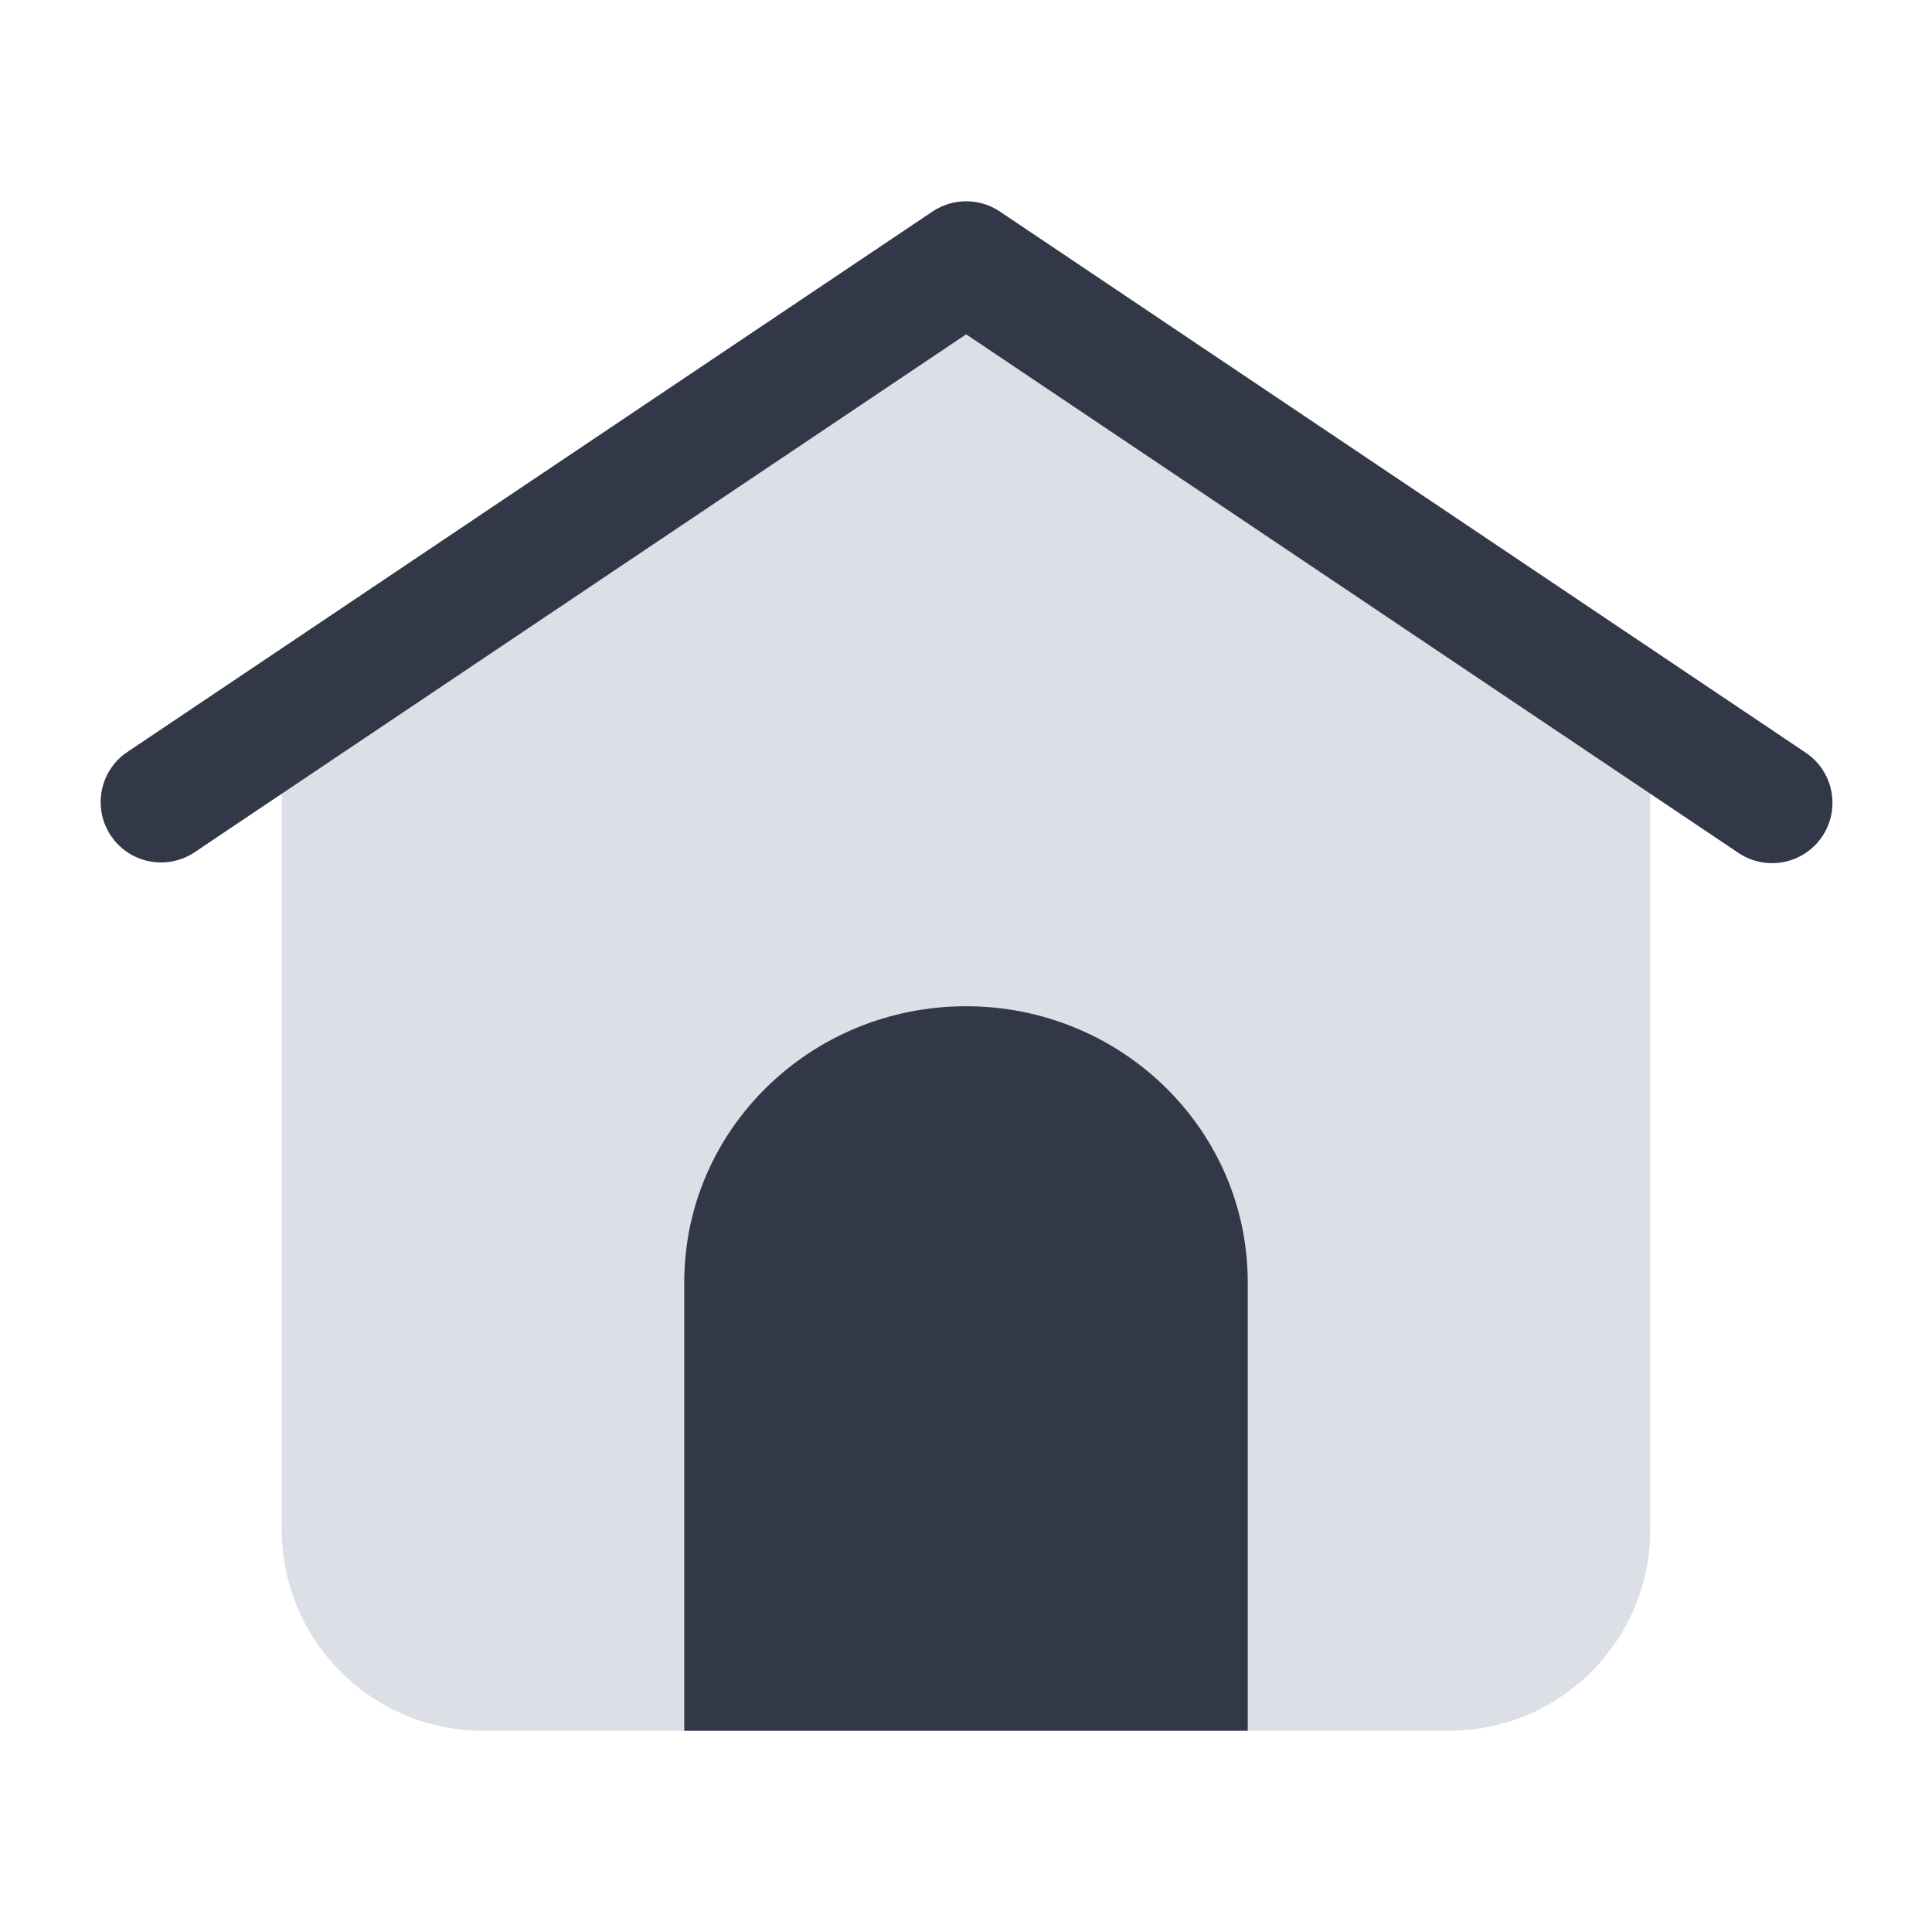
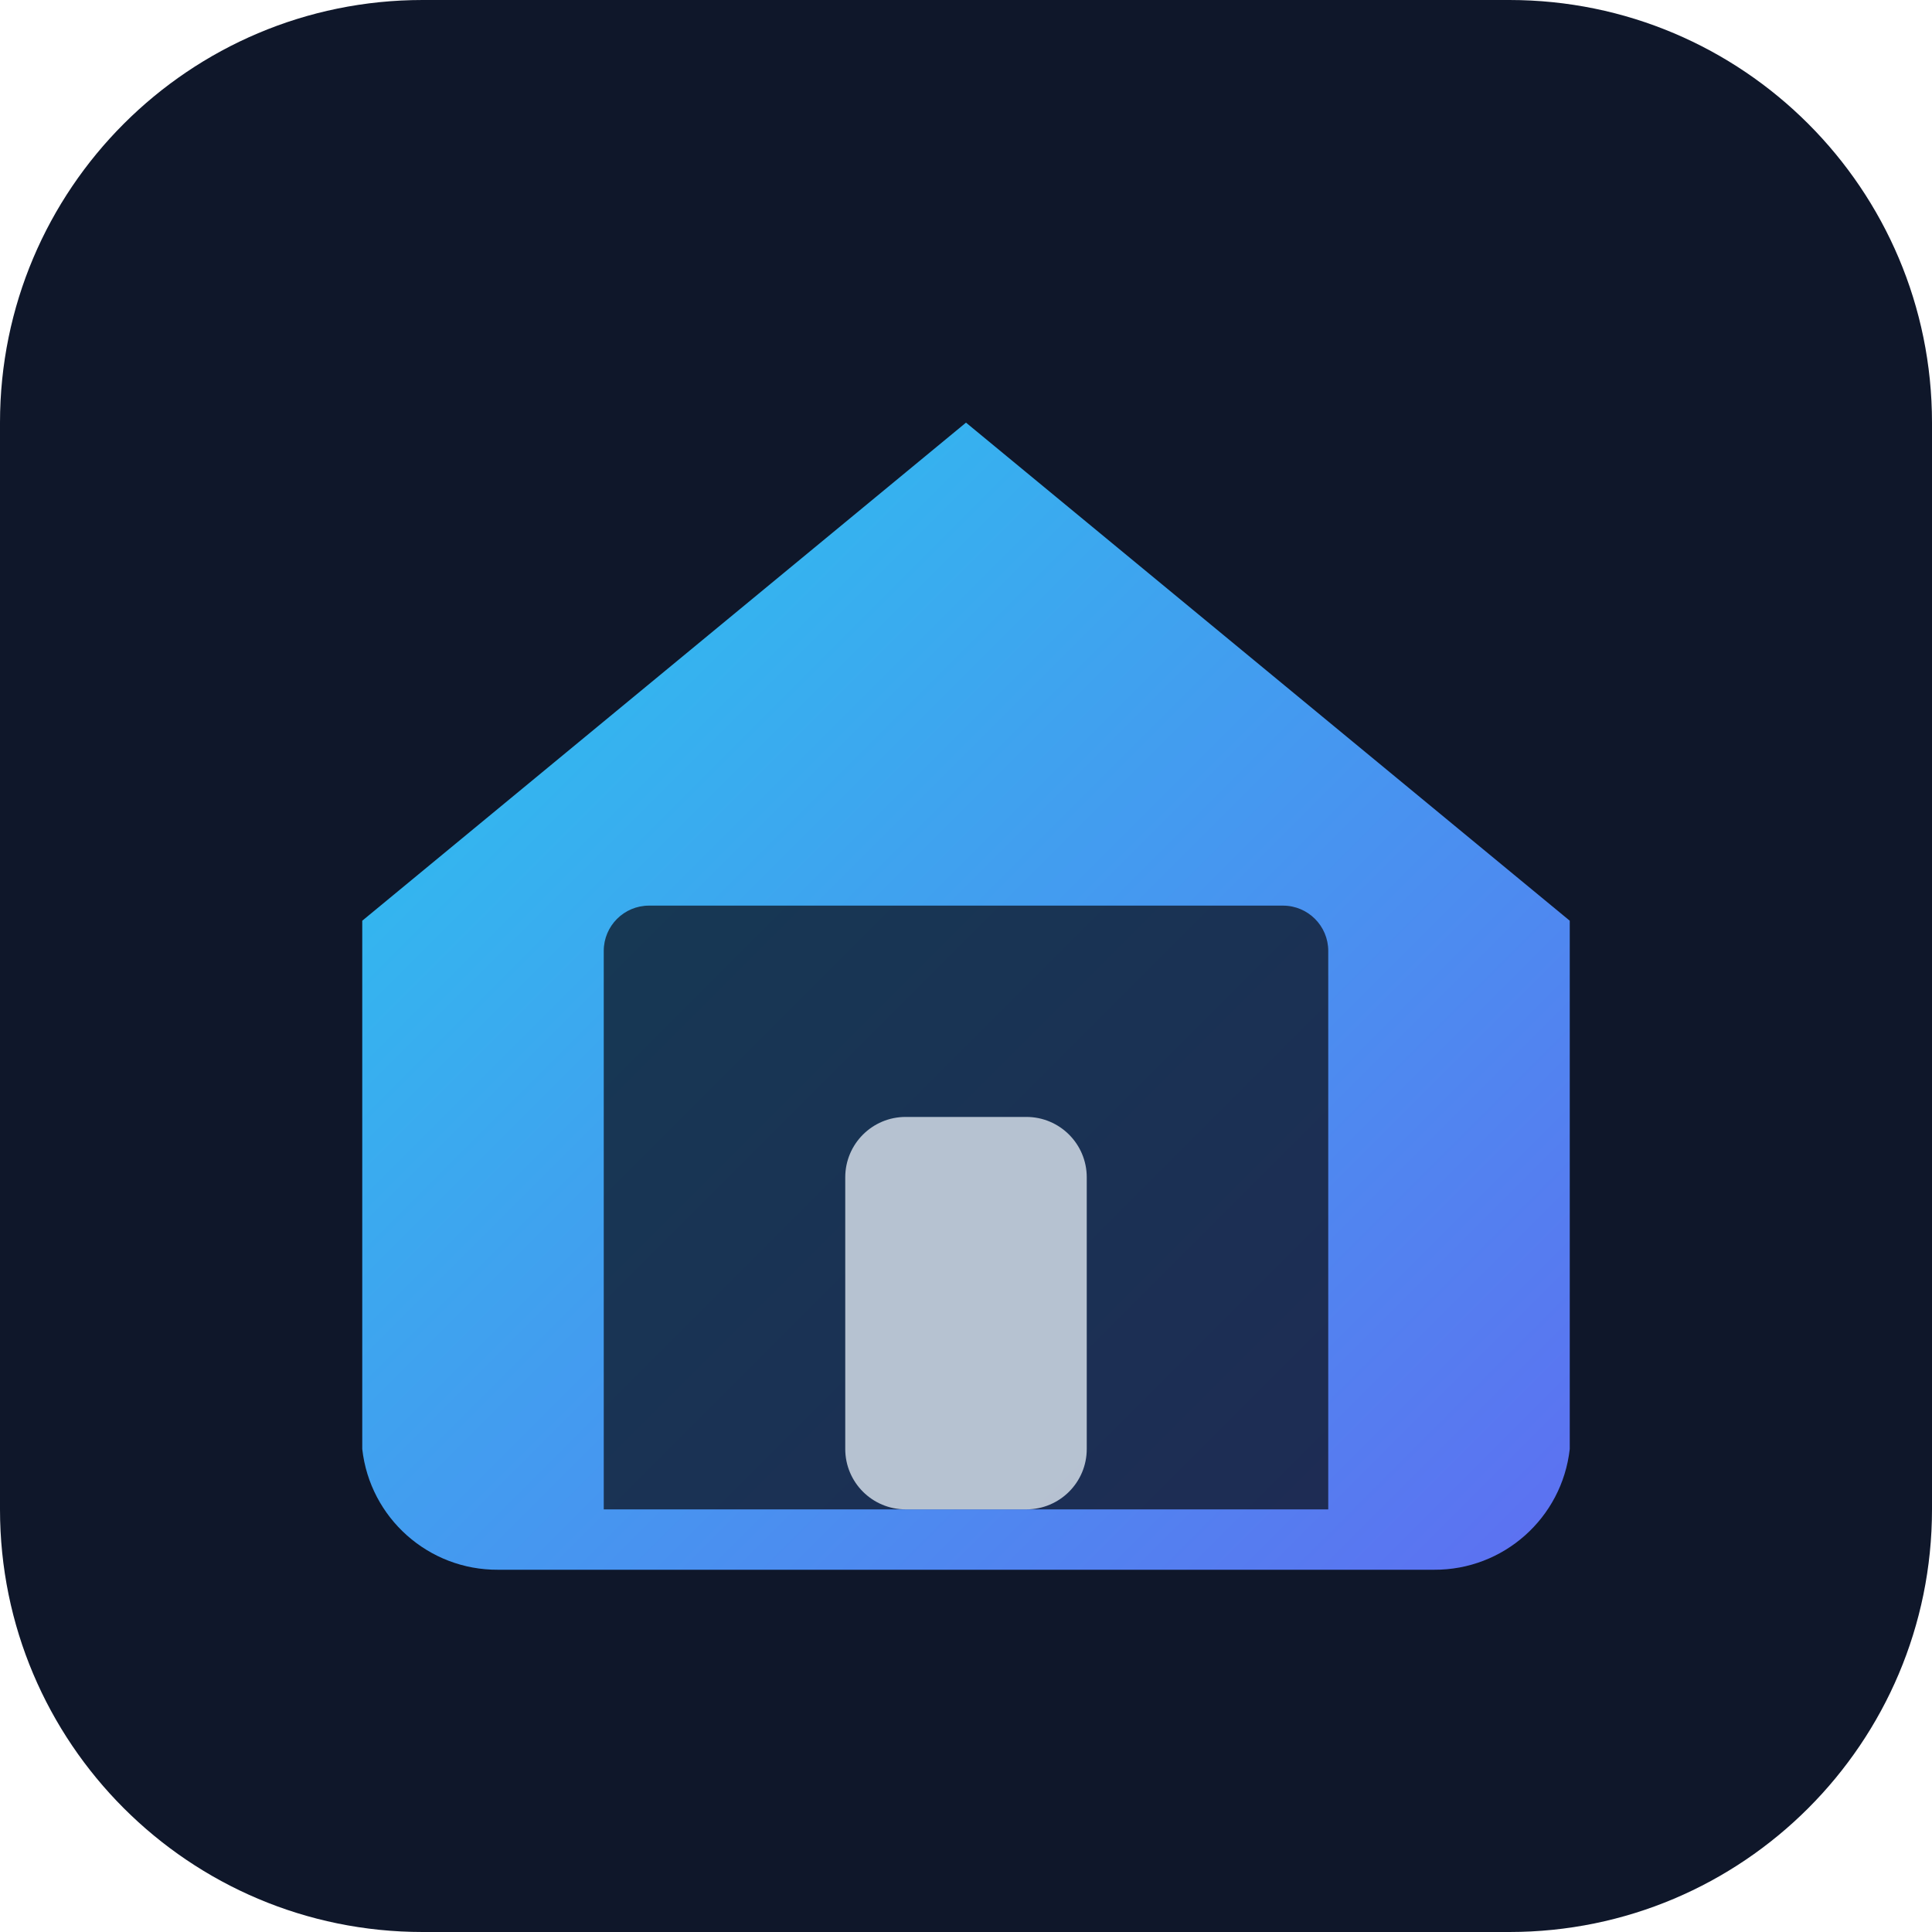
- <svg xmlns="http://www.w3.org/2000/svg" viewBox="0 0 1024 1024" width="200" height="200">
-   <path d="M149.333 405.333L512 170.667l362.667 234.667v405.333a106.667 106.667 0 0 1-106.667 106.667H256a106.667 106.667 0 0 1-106.667-106.667V405.333z" fill="#DCDFE6" />
-   <path d="M494.272 112.107a32 32 0 0 1 35.669 0l426.56 286.443a32 32 0 1 1-35.669 53.12L512.085 177.195 103.168 451.691a32 32 0 0 1-42.56-6.272l-1.835-2.475a32 32 0 0 1 8.747-44.395L494.251 112.107zM512 533.333c80.853 0 146.709 62.933 149.248 141.547l0.085 4.736V917.333H362.667V679.616C362.667 598.827 429.525 533.333 512 533.333z" fill="#323847" />
+ <svg xmlns="http://www.w3.org/2000/svg" viewBox="0 0 64 64" aria-hidden="true">
+   <defs>
+     <linearGradient id="favicon-gradient" x1="8" x2="56" y1="8" y2="56" gradientUnits="userSpaceOnUse">
+       <stop offset="0" stop-color="#22d3ee" />
+       <stop offset="1" stop-color="#6366f1" />
+     </linearGradient>
+   </defs>
+   <rect width="64" height="64" rx="14" fill="#0f172a" />
+   <path d="M12 30.5 32 14l20 16.5v17.5A4.5 4.5 0 0 1 47.5 52h-31A4.5 4.5 0 0 1 12 48z" fill="url(#favicon-gradient)" />
+   <path d="M20 31.5a1.5 1.5 0 0 1 1.5-1.5h21A1.5 1.5 0 0 1 44 31.5V50H20z" fill="#0b1120" opacity="0.75" />
+   <rect x="28" y="37" width="8" height="13" rx="2" fill="#cbd5e1" opacity="0.88" />
</svg>
